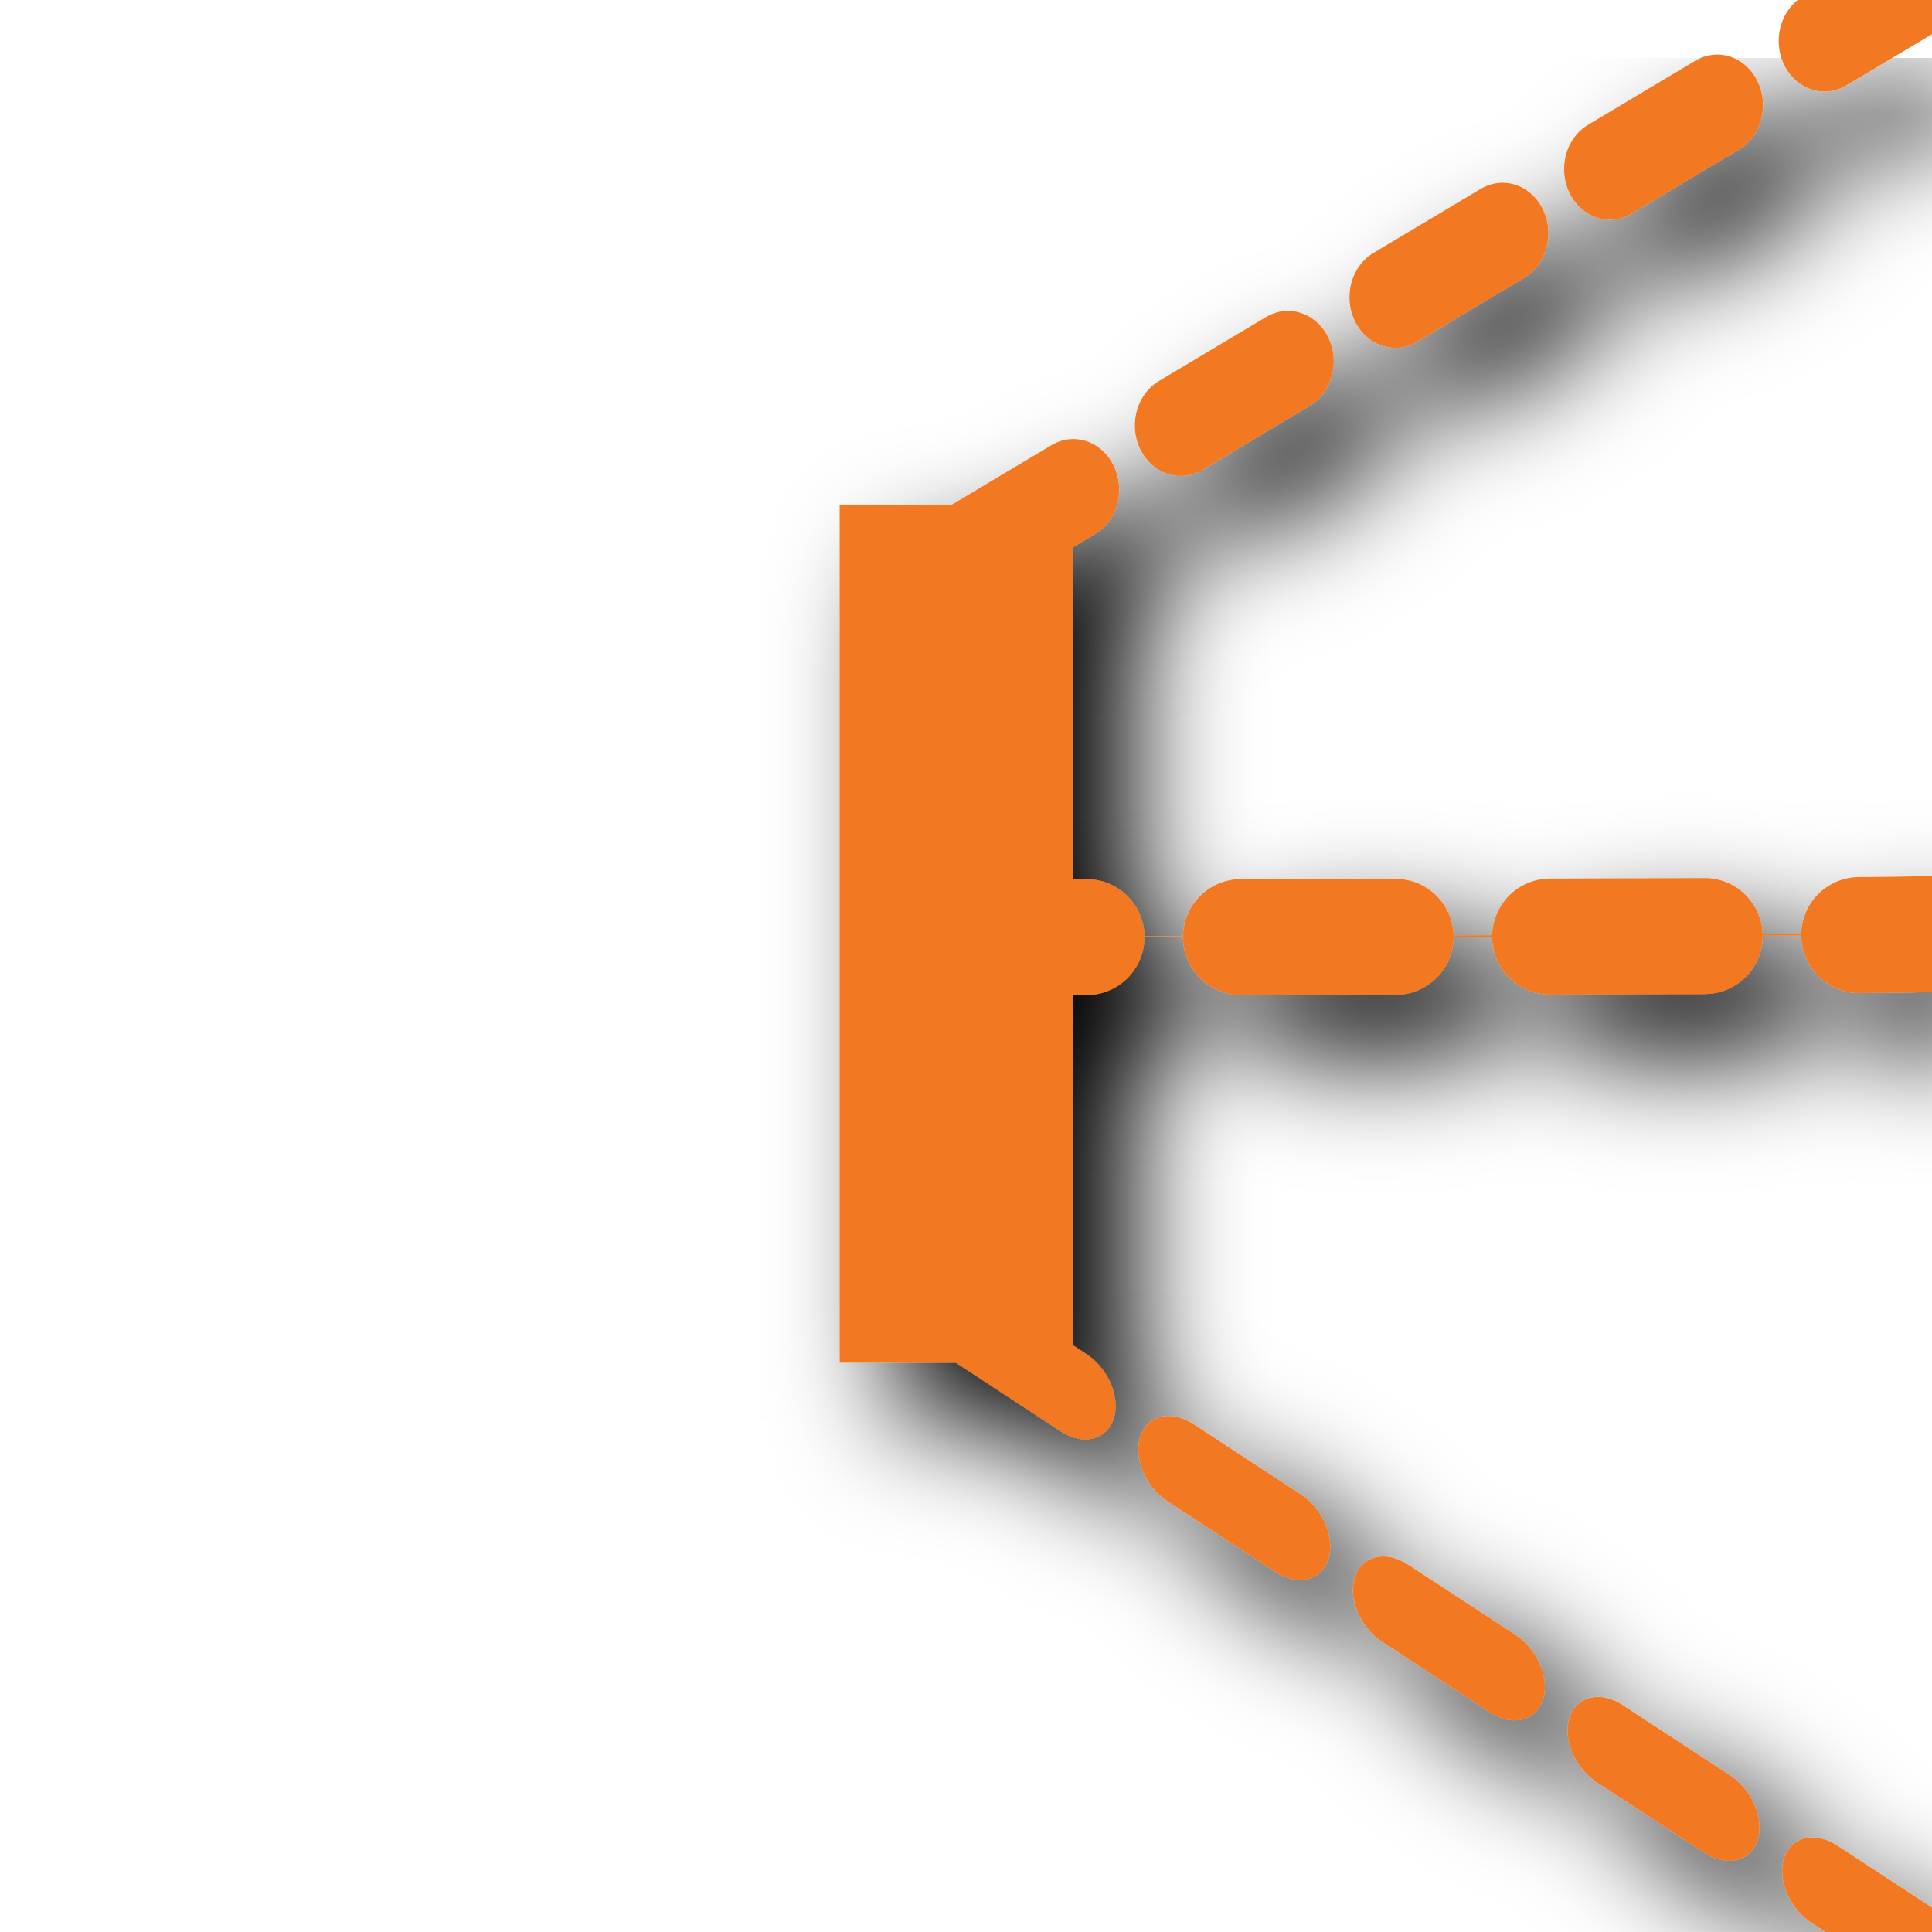
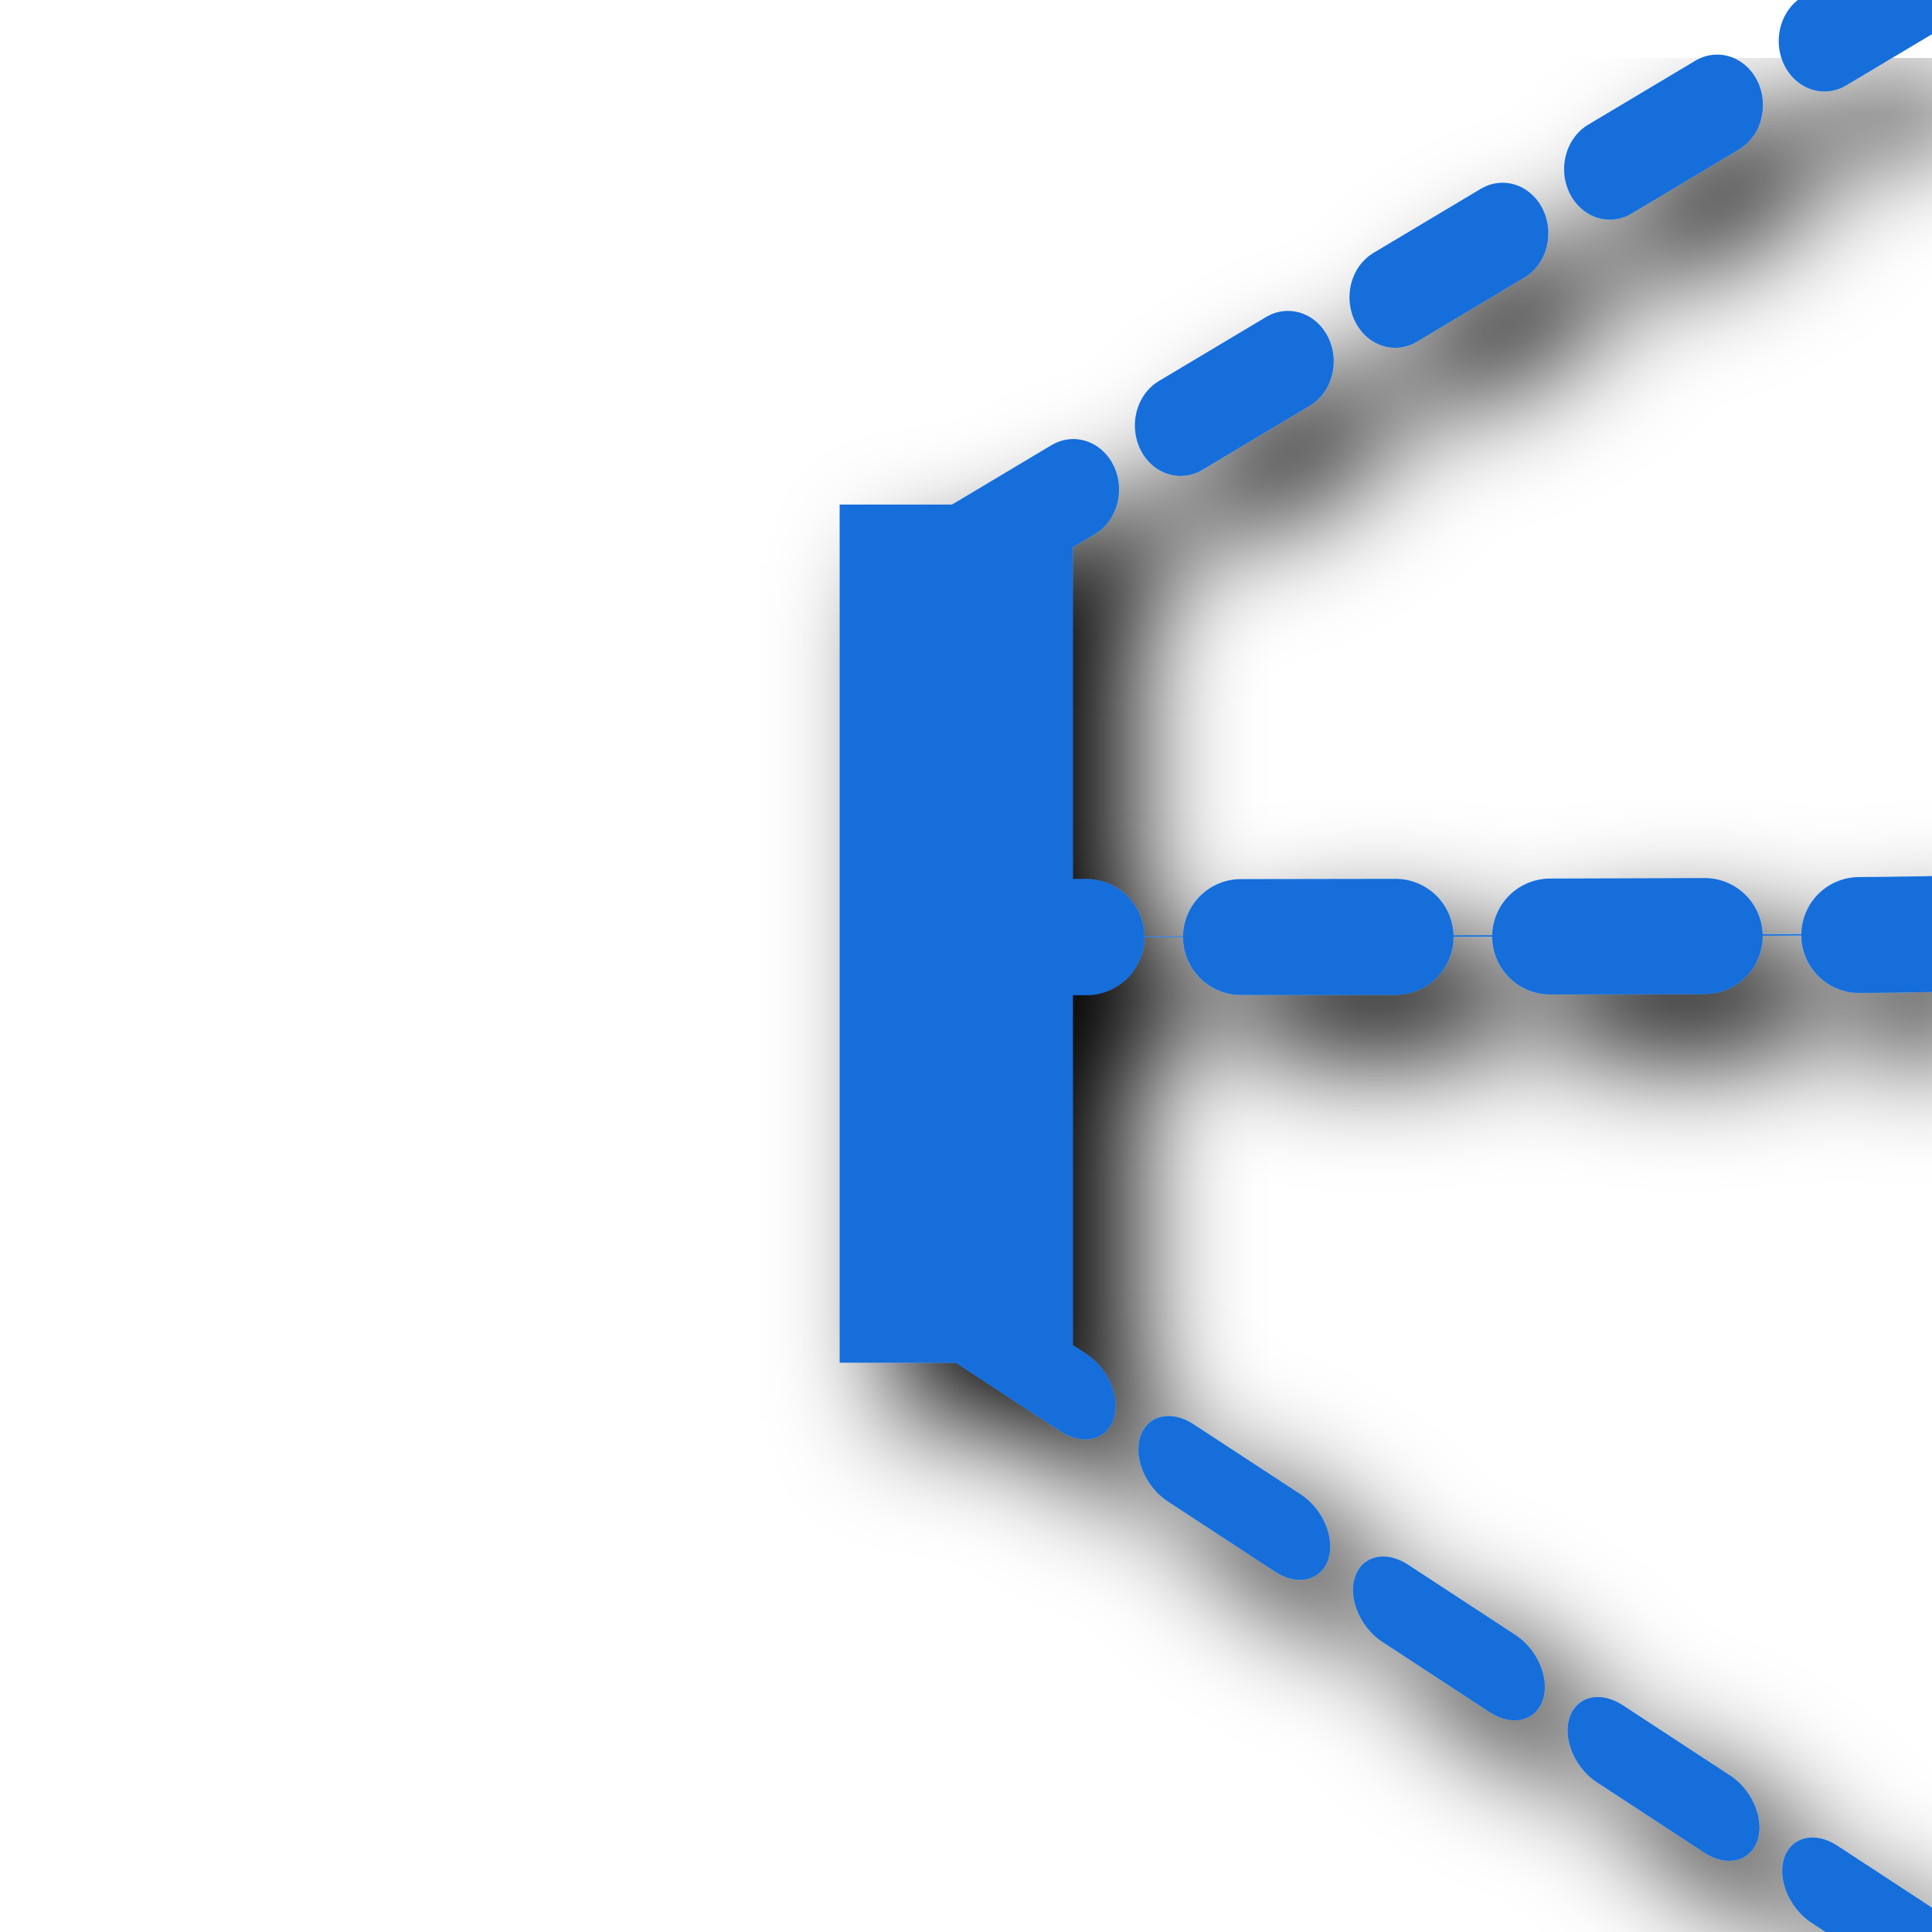
<svg xmlns="http://www.w3.org/2000/svg" width="100%" height="100%" viewBox="0 0 100 100" version="1.1" xml:space="preserve" style="fill-rule:evenodd;clip-rule:evenodd;stroke-linejoin:round;stroke-miterlimit:1.414;">
  <filter id="dropShadow">
    <feGaussianBlur in="SourceAlpha" stdDeviation="3" />
    <feOffset dx="3" dy="3" />
    <feMerge>
      <feMergeNode />
      <feMergeNode in="SourceGraphic" />
    </feMerge>
  </filter>
  <g transform="matrix(1,0,0,1,-0.913397,-0.42744)" filter="url(#dropShadow)">
    <g transform="matrix(0.78947,0,0,0.870937,22.5114,-1.26939)">
-       <path d="M35.976,34.849L99.943,0.226" style="fill:rgba(242, 121, 33, 1);stroke-dasharray:8,8;stroke-linecap:round;stroke-width:6px;stroke:rgba(242, 121, 33, 1);" />
+       <path d="M35.976,34.849L99.943,0.226" style="fill:#186EDA;stroke-dasharray:8,8;stroke-linecap:round;stroke-width:6px;stroke:#186EDA;" />
    </g>
    <g transform="matrix(0.50525,0.717057,-0.525104,0.369996,51.0359,30.179)">
-       <path d="M35.976,34.849L99.943,0.226" style="fill:rgba(242, 121, 33, 1);stroke-dasharray:8,8;stroke-linecap:round;stroke-width:6px;stroke:rgba(242, 121, 33, 1);" />
+       <path d="M35.976,34.849L99.943,0.226" style="fill:#186EDA;stroke-dasharray:8,8;stroke-linecap:round;stroke-width:6px;stroke:#186EDA;" />
    </g>
    <g transform="matrix(1,0,0,1,1.4154,1.16838)">
-       <path d="M47.732,47.767C99.998,47.767 99.998,47.584 99.998,47.584" style="fill:rgba(242, 121, 33, 1);stroke-linecap:round;stroke-dasharray:8,8;stroke-width:6px;stroke:rgba(242, 121, 33, 1);" />
+       <path d="M47.732,47.767C99.998,47.767 99.998,47.584 99.998,47.584" style="fill:#186EDA;stroke-linecap:round;stroke-dasharray:8,8;stroke-width:6px;stroke:#186EDA;" />
    </g>
    <g transform="matrix(0.922491,0,0,1,17.5666,-1.07256)">
-       <rect x="29.059" y="27.616" width="13.08" height="44.419" style="fill:rgba(242, 121, 33, 1);" />
+       <rect x="29.059" y="27.616" width="13.08" height="44.419" style="fill:#186EDA;" />
    </g>
  </g>
</svg>
